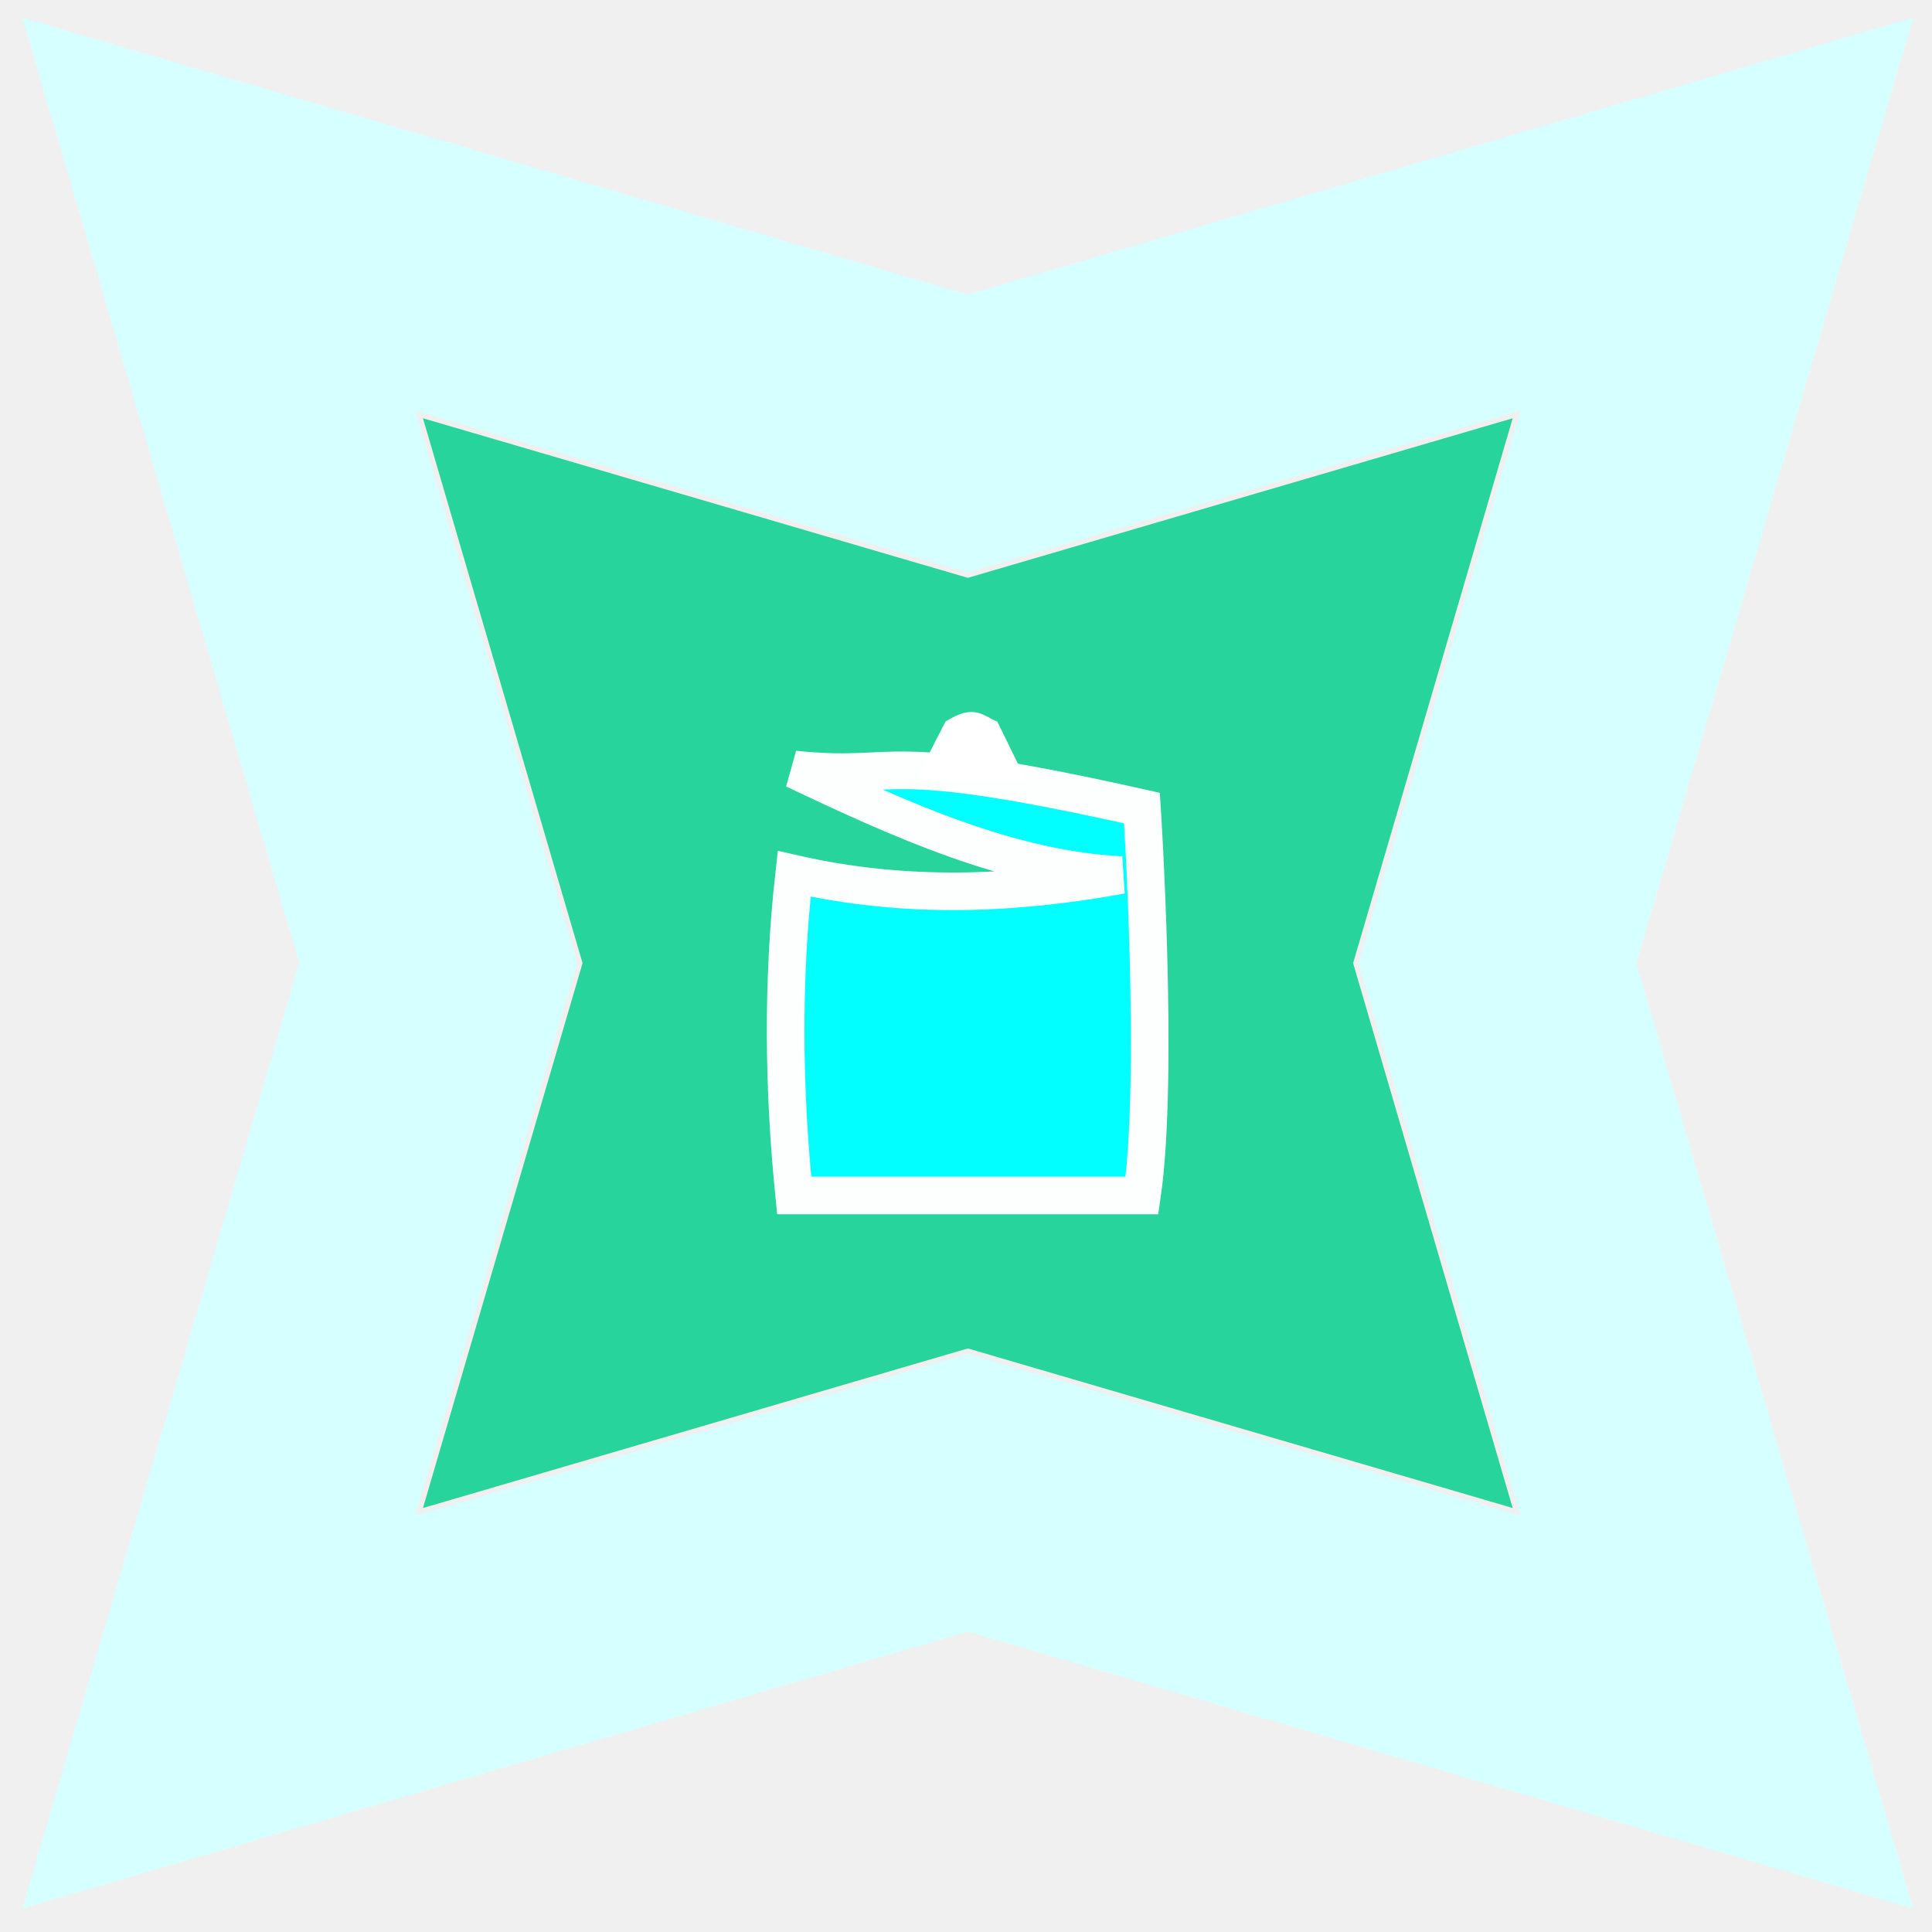
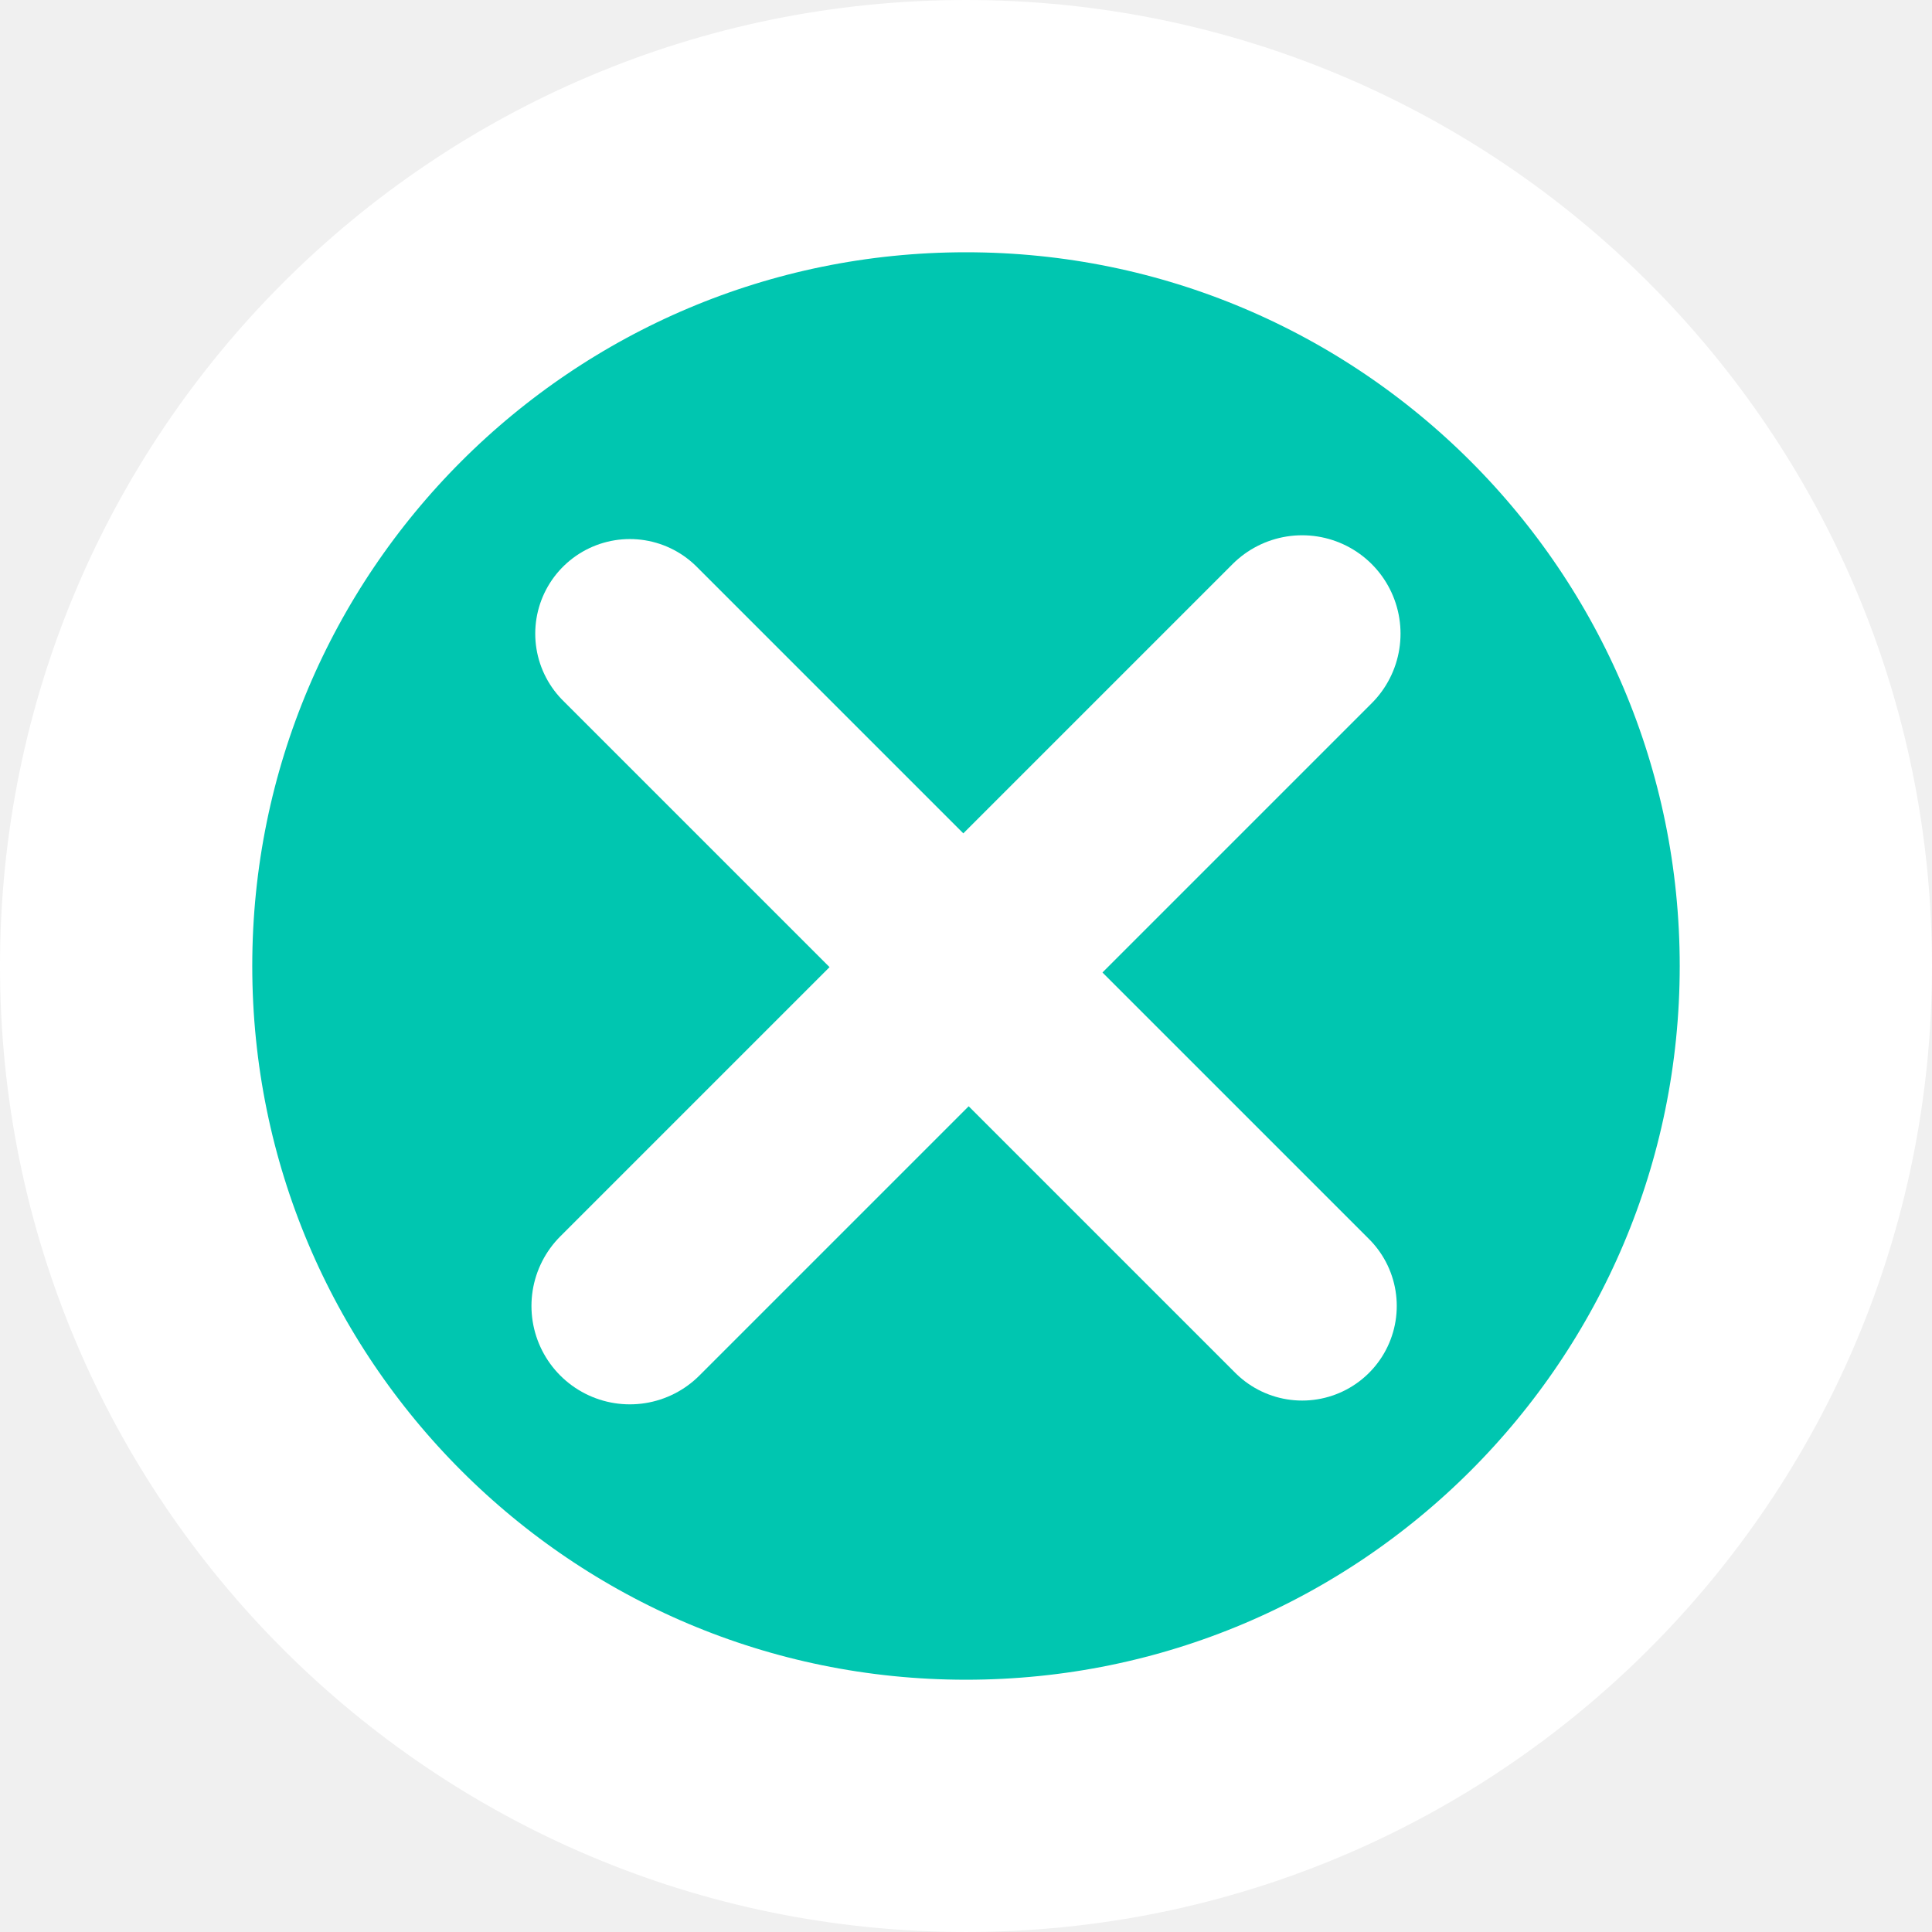
- <svg xmlns="http://www.w3.org/2000/svg" xmlns:html="http://www.w3.org/1999/xhtml" width="100" height="100" viewBox="0 0 26.458 26.458" version="1.1" id="svg5">
-   <html:link rel="stylesheet" href="/css/StyleSheet.css" type="text/css" />
-   <defs id="defs2">
-     <clipPath id="myPathrect">
-       <rect style="fill:#27d49b;fill-opacity:0.8;stroke:none;stroke-width:4.378;stroke-opacity:0.992" id="rect1410" width="26.458" height="26.458" x="0.019" y="-0.016" />
-     </clipPath>
-   </defs>
-   <g id="layer1">
-     <path style="fill:none;stroke:#d5ffff;stroke-width:16.498;stroke-opacity:0.992" id="path1134" d="M 47.742,52.692 1.414,39.123 -44.913,52.692 -31.344,6.364 -44.913,-39.964 1.414,-26.395 47.742,-39.964 34.173,6.364 Z" transform="matrix(0.2213967,0,0,0.2213967,12.94085,11.78079)" />
-     <g id="layer42" clip-path="url(#myPathrect)">
-       <path style="fill:#27d49b;fill-opacity:1;stroke:none;stroke-width:16.498;stroke-opacity:0.992" id="path1134-1" transform="matrix(0.1610659,0,0,0.1610659,13.02617,12.16473)" d="M 47.742,52.692 1.414,39.123 -44.913,52.692 -31.344,6.364 -44.913,-39.964 1.414,-26.395 47.742,-39.964 34.173,6.364 Z" />
-       <g id="poub" transform="translate(0.114963,-0.3865404)">
-         <path id="rect881" style="fill:#00ffff;fill-opacity:0.992;stroke:#ffffff;stroke-width:0.515;stroke-opacity:0.992" d="m 10.761,10.924 c 1.527,0.158 1.059,-0.301 4.763,0.529 0,0 0.238,3.669 0,5.305 h -4.763 c -0.148,-1.468 -0.164,-2.937 0,-4.405 1.543,0.352 3.026,0.28 4.481,0.017 -1.527,-0.073 -3.042,-0.762 -4.481,-1.446 z" />
-         <path style="fill:#ffffff;stroke:none;stroke-width:0.265px;stroke-linecap:butt;stroke-linejoin:miter;stroke-opacity:1" d="m 12.419,11.079 0.413,-0.81 c 0.397,-0.256 0.521,-0.075 0.711,0 l 0.397,0.81 z" id="path1527" />
-       </g>
-     </g>
+ <svg xmlns="http://www.w3.org/2000/svg" width="153.173mm" height="153.173mm" viewBox="0 0 153.173 153.173" version="1.1" id="svg339">
+   <defs id="defs336" />
+   <g id="layer1" transform="translate(-37.74111,-98.04568)">
+     <circle style="opacity:1;fill:#00c6b0;fill-opacity:1;stroke-width:4.956;stroke-linecap:round;stroke-linejoin:bevel" id="path512" cx="114.327" cy="174.632" r="66.586" />
+     <circle style="opacity:1;fill:none;fill-opacity:1;stroke:#ffffff;stroke-width:20;stroke-linecap:round;stroke-linejoin:bevel;stroke-dasharray:none;stroke-opacity:1" id="circle1078" cx="114.327" cy="174.632" r="66.586" />
+     <path style="fill:none;fill-opacity:0;stroke:#ffffff;stroke-width:15;stroke-linecap:round;stroke-linejoin:miter;stroke-dasharray:none;stroke-opacity:1" d="M 140.979,201.585 87.676,148.283" id="path9968" />
+     <path style="fill:none;fill-opacity:0;stroke:#ffffff;stroke-width:15.6;stroke-linecap:round;stroke-linejoin:miter;stroke-dasharray:none;stroke-opacity:1" d="m 87.676,201.585 53.302,-53.302" id="path9970" />
  </g>
</svg>
